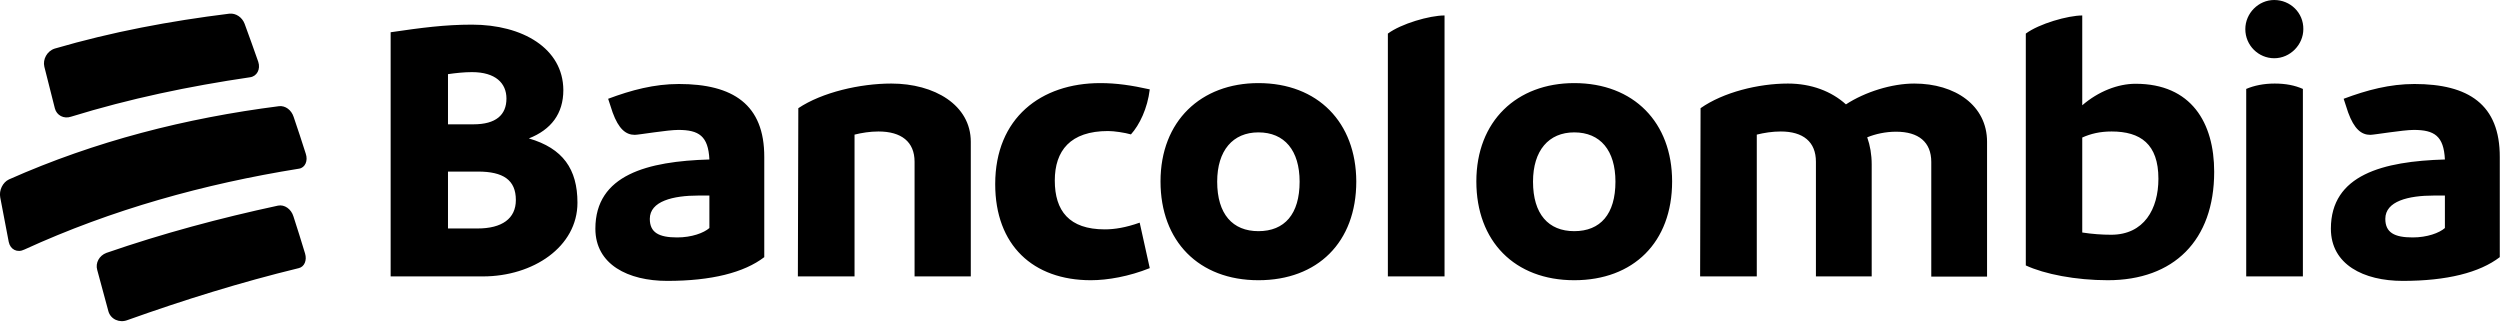
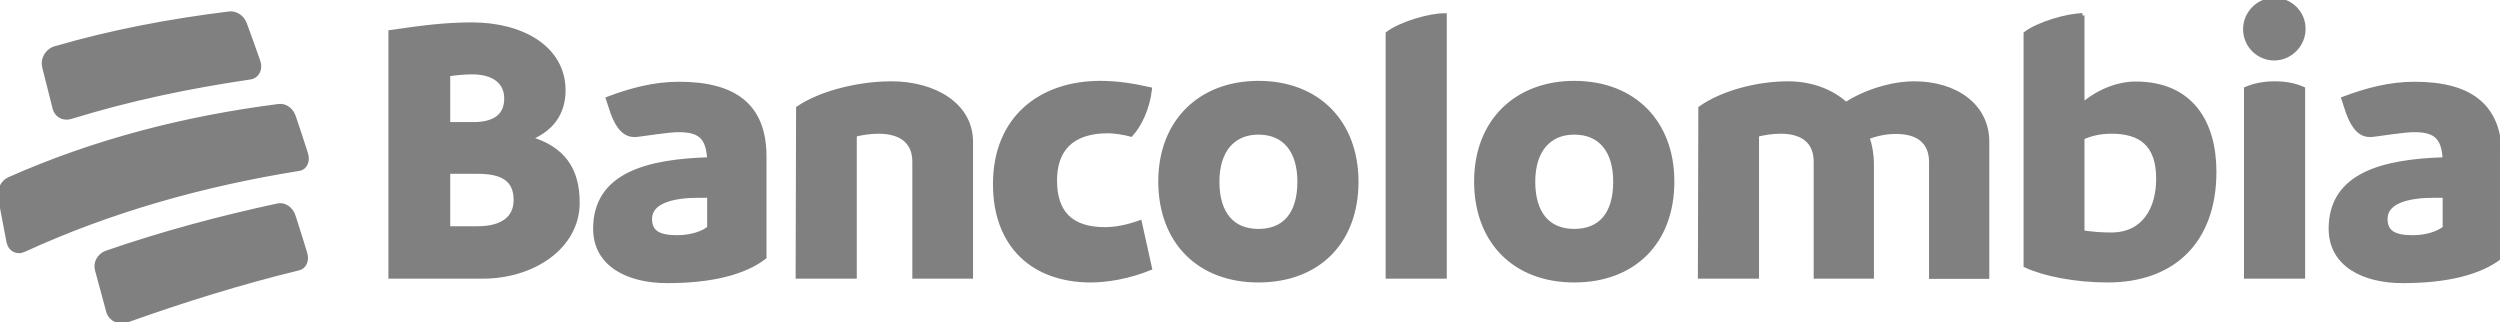
<svg xmlns="http://www.w3.org/2000/svg" version="1.1" id="svg8" x="0px" y="0px" viewBox="0 0 1116.1 143.4" style="enable-background:new 0 0 1116.1 143.4;" xml:space="preserve">
  <g id="layer1">
-     <path id="path2" d="M1015.3,0c-7,0-12.9,5.9-12.9,13c0,7.3,5.9,13,12.9,13c7.2,0,13-6.1,13-13C1028.4,5.7,1022.5,0,1015.3,0z    M102.4,6.1c-26.6,3.3-52.3,8.1-78,15.6c-3.4,1.1-5.4,4.8-4.6,8.1c1.9,7.4,2.8,11.1,4.7,18.6c0.8,3.1,4,4.8,7.2,3.7   C58,44,84.4,38.5,111.6,34.5c3.1-0.4,4.8-3.6,3.7-6.9c-2.4-6.8-3.6-10.2-6.1-17C108.1,7.7,105.3,5.8,102.4,6.1z M644.9,6.9   c-6.7,0-19.4,3.7-25.3,8.1v108.4h25.3V6.9z M929.7,6.9c-6.5,0-19.4,3.7-25.3,8.1v103.5c8.4,3.9,22.3,6.6,36.6,6.6   c29.4,0,47.5-17.7,47.5-48.4c0-21.9-10.2-39.3-35.1-39.3c-7.9,0-16.6,3.4-23.8,9.6V6.9z M210.7,11c-12.2,0-22.6,1.4-36.3,3.4v109   h41.2c22.4,0,42.2-13.2,42.2-32.9c0-15-6.5-24.3-21.7-28.7c9.9-3.9,15.4-11,15.4-21.6C251.4,21.6,233.3,11,210.7,11z M210.7,32.2   c10.5,0,15.4,4.9,15.4,11.8c0,7.3-4.7,11.5-14.7,11.5H200V33.1C203.5,32.6,207.2,32.2,210.7,32.2z M491.2,37.1   c-26.4,0-46.9,15.5-46.9,45.1c0,27.3,16.9,42.9,42.7,42.9c7.5,0,17.1-1.7,26.3-5.4l-4.5-20.3c-6.2,2.2-11.2,3-15.6,3   c-15.9,0-22.3-8.3-22.3-21.8c0-13.3,6.9-22.1,23.8-22.1c2.7,0,7.4,0.7,10.2,1.5c3.8-4.2,7.4-11.6,8.4-20.1   C505.2,38.1,498.5,37.1,491.2,37.1z M561.8,37.1c-25.6,0-43.7,16.9-43.7,43.9c0,26.7,17.1,44.1,43.7,44.1   c26.4,0,43.7-16.9,43.7-44.1C605.4,54.7,588.4,37.1,561.8,37.1z M702.8,37.1c-25.6,0-43.7,16.9-43.7,43.9   c0,26.7,17.1,44.1,43.7,44.1c26.4,0,43.7-16.9,43.7-44.1C746.5,54.7,729.4,37.1,702.8,37.1z M397.9,37.3c-13.9,0-30.9,3.9-41.5,11   l-0.2,75.1h25.3V60.1c3.2-0.8,6.9-1.4,10.7-1.4c10.2,0,16.1,4.6,16.1,13.5v51.2h25.1V63.3C433.4,46.9,417.2,37.3,397.9,37.3   L397.9,37.3z M798.2,37.3c-13.2,0-28.9,3.9-39,11l-0.2,75.1h25.3V60.1c3.2-0.8,6.9-1.4,10.7-1.4c10,0,15.7,4.6,15.7,13.5v51.2h24.9   v-50c0-4.4-0.7-8.4-2-12.1c3.7-1.5,8.2-2.5,12.9-2.5c10,0,15.7,4.6,15.7,13.5v51.2h24.9V63.3c0-16.2-14.2-26-32.5-26   c-10,0-21.9,3.7-30.5,9.3C817.7,40.8,808.7,37.3,798.2,37.3L798.2,37.3z M1015.5,37.3c-4.9,0-9.2,0.9-12.7,2.4v83.7h25.3V39.7   C1024.5,38.1,1020.4,37.3,1015.5,37.3L1015.5,37.3z M303.1,37.5c-11,0-21.2,2.7-31.6,6.6l2,6.1c2.7,7.4,5.9,10,9.9,10   c1.7,0,14.6-2.2,19.4-2.2c9.2,0,13.4,2.7,13.9,13.2c-27.6,0.8-50.9,6.8-50.9,30.9c0,16,14.6,23.3,32.1,23.3   c19.7,0,34.3-3.7,43.3-10.6V70.2C341.3,46.6,327.2,37.5,303.1,37.5L303.1,37.5z M1077.9,37.5c-11,0-21.2,2.7-31.6,6.6l2,6.1   c2.7,7.4,5.9,10,9.9,10c1.7,0,14.6-2.2,19.4-2.2c9.2,0,13.4,2.7,13.9,13.2c-27.6,0.8-50.9,6.8-50.9,30.9c0,16,14.6,23.3,32.1,23.3   c19.7,0,34.3-3.7,43.3-10.6V70.2C1116.1,46.6,1102,37.5,1077.9,37.5L1077.9,37.5z M124.6,47.4C83,52.7,42.5,63,4,80.1   c-2.8,1.3-4.5,4.9-3.9,8c1.5,8,2.3,11.9,3.8,19.9c0.7,3.4,3.8,5,7,3.4c39.1-17.9,80.3-29.3,122.6-36.1c2.7-0.4,4.1-3.5,3-6.7   c-2.1-6.6-3.2-9.9-5.4-16.4C130.1,49.1,127.4,47.1,124.6,47.4z M942.7,58.7c12.9,0,20.9,5.6,20.9,21.1c0,13.5-6.4,25-21.1,25   c-4,0-8.4-0.3-12.9-1V61.4C933.4,59.7,937.5,58.7,942.7,58.7z M561.8,59.1c11.7,0,18.4,8.1,18.4,22c0,14.5-6.7,22.1-18.4,22.1   c-11.5,0-18.4-7.6-18.4-22.1C543.4,67.2,550.4,59.1,561.8,59.1z M702.8,59.1c11.7,0,18.4,8.1,18.4,22c0,14.5-6.7,22.1-18.4,22.1   c-11.5,0-18.4-7.6-18.4-22.1C684.4,67.2,691.4,59.1,702.8,59.1z M200,76.6h13.4c11.2,0,16.9,3.7,16.9,12.7   c0,8.3-6.2,12.7-17.1,12.7H200V76.6z M311.8,87.3h4.9v14.5c-2.5,2.2-7.9,4.2-14.4,4.2c-8.2,0-12.2-2.2-12.2-8.3   C290.1,89.8,300.5,87.3,311.8,87.3z M1086.6,87.3h4.9v14.5c-2.5,2.2-7.9,4.2-14.4,4.2c-8.2,0-12.2-2.2-12.2-8.3   C1064.9,89.8,1075.2,87.3,1086.6,87.3z M124.1,91.8c-26,5.6-51.4,12.4-76.6,21.1c-3.2,1.2-5,4.5-4.1,7.6c2,7.4,3,11.1,5,18.5   c1,3.5,4.9,5.3,8.5,3.9c25.2-9,50.6-16.9,76.5-23.2c2.5-0.6,3.7-3.5,2.8-6.5c-2-6.7-3.1-10-5.2-16.6C130,93.3,127,91.2,124.1,91.8z   " />
+     <path id="path2" fill="#808080" stroke="#808080" stroke-width="2" d="M1015.3,0c-7,0-12.9,5.9-12.9,13c0,7.3,5.9,13,12.9,13c7.2,0,13-6.1,13-13C1028.4,5.7,1022.5,0,1015.3,0z    M102.4,6.1c-26.6,3.3-52.3,8.1-78,15.6c-3.4,1.1-5.4,4.8-4.6,8.1c1.9,7.4,2.8,11.1,4.7,18.6c0.8,3.1,4,4.8,7.2,3.7   C58,44,84.4,38.5,111.6,34.5c3.1-0.4,4.8-3.6,3.7-6.9c-2.4-6.8-3.6-10.2-6.1-17C108.1,7.7,105.3,5.8,102.4,6.1z M644.9,6.9   c-6.7,0-19.4,3.7-25.3,8.1v108.4h25.3V6.9z M929.7,6.9c-6.5,0-19.4,3.7-25.3,8.1v103.5c8.4,3.9,22.3,6.6,36.6,6.6   c29.4,0,47.5-17.7,47.5-48.4c0-21.9-10.2-39.3-35.1-39.3c-7.9,0-16.6,3.4-23.8,9.6V6.9z M210.7,11c-12.2,0-22.6,1.4-36.3,3.4v109   h41.2c22.4,0,42.2-13.2,42.2-32.9c0-15-6.5-24.3-21.7-28.7c9.9-3.9,15.4-11,15.4-21.6C251.4,21.6,233.3,11,210.7,11z M210.7,32.2   c10.5,0,15.4,4.9,15.4,11.8c0,7.3-4.7,11.5-14.7,11.5H200V33.1C203.5,32.6,207.2,32.2,210.7,32.2z M491.2,37.1   c-26.4,0-46.9,15.5-46.9,45.1c0,27.3,16.9,42.9,42.7,42.9c7.5,0,17.1-1.7,26.3-5.4l-4.5-20.3c-6.2,2.2-11.2,3-15.6,3   c-15.9,0-22.3-8.3-22.3-21.8c0-13.3,6.9-22.1,23.8-22.1c2.7,0,7.4,0.7,10.2,1.5c3.8-4.2,7.4-11.6,8.4-20.1   C505.2,38.1,498.5,37.1,491.2,37.1z M561.8,37.1c-25.6,0-43.7,16.9-43.7,43.9c0,26.7,17.1,44.1,43.7,44.1   c26.4,0,43.7-16.9,43.7-44.1C605.4,54.7,588.4,37.1,561.8,37.1z M702.8,37.1c-25.6,0-43.7,16.9-43.7,43.9   c0,26.7,17.1,44.1,43.7,44.1c26.4,0,43.7-16.9,43.7-44.1C746.5,54.7,729.4,37.1,702.8,37.1z M397.9,37.3c-13.9,0-30.9,3.9-41.5,11   l-0.2,75.1h25.3V60.1c3.2-0.8,6.9-1.4,10.7-1.4c10.2,0,16.1,4.6,16.1,13.5v51.2h25.1V63.3C433.4,46.9,417.2,37.3,397.9,37.3   L397.9,37.3z M798.2,37.3c-13.2,0-28.9,3.9-39,11l-0.2,75.1h25.3V60.1c3.2-0.8,6.9-1.4,10.7-1.4c10,0,15.7,4.6,15.7,13.5v51.2h24.9   v-50c0-4.4-0.7-8.4-2-12.1c3.7-1.5,8.2-2.5,12.9-2.5c10,0,15.7,4.6,15.7,13.5v51.2h24.9V63.3c0-16.2-14.2-26-32.5-26   c-10,0-21.9,3.7-30.5,9.3C817.7,40.8,808.7,37.3,798.2,37.3L798.2,37.3z M1015.5,37.3c-4.9,0-9.2,0.9-12.7,2.4v83.7h25.3V39.7   C1024.5,38.1,1020.4,37.3,1015.5,37.3L1015.5,37.3z M303.1,37.5c-11,0-21.2,2.7-31.6,6.6l2,6.1c2.7,7.4,5.9,10,9.9,10   c1.7,0,14.6-2.2,19.4-2.2c9.2,0,13.4,2.7,13.9,13.2c-27.6,0.8-50.9,6.8-50.9,30.9c0,16,14.6,23.3,32.1,23.3   c19.7,0,34.3-3.7,43.3-10.6V70.2C341.3,46.6,327.2,37.5,303.1,37.5L303.1,37.5z M1077.9,37.5c-11,0-21.2,2.7-31.6,6.6l2,6.1   c2.7,7.4,5.9,10,9.9,10c1.7,0,14.6-2.2,19.4-2.2c9.2,0,13.4,2.7,13.9,13.2c-27.6,0.8-50.9,6.8-50.9,30.9c0,16,14.6,23.3,32.1,23.3   c19.7,0,34.3-3.7,43.3-10.6V70.2C1116.1,46.6,1102,37.5,1077.9,37.5L1077.9,37.5z M124.6,47.4C83,52.7,42.5,63,4,80.1   c-2.8,1.3-4.5,4.9-3.9,8c1.5,8,2.3,11.9,3.8,19.9c0.7,3.4,3.8,5,7,3.4c39.1-17.9,80.3-29.3,122.6-36.1c2.7-0.4,4.1-3.5,3-6.7   c-2.1-6.6-3.2-9.9-5.4-16.4C130.1,49.1,127.4,47.1,124.6,47.4z M942.7,58.7c12.9,0,20.9,5.6,20.9,21.1c0,13.5-6.4,25-21.1,25   c-4,0-8.4-0.3-12.9-1V61.4C933.4,59.7,937.5,58.7,942.7,58.7z M561.8,59.1c11.7,0,18.4,8.1,18.4,22c0,14.5-6.7,22.1-18.4,22.1   c-11.5,0-18.4-7.6-18.4-22.1C543.4,67.2,550.4,59.1,561.8,59.1z M702.8,59.1c11.7,0,18.4,8.1,18.4,22c0,14.5-6.7,22.1-18.4,22.1   c-11.5,0-18.4-7.6-18.4-22.1C684.4,67.2,691.4,59.1,702.8,59.1z M200,76.6h13.4c11.2,0,16.9,3.7,16.9,12.7   c0,8.3-6.2,12.7-17.1,12.7H200V76.6z M311.8,87.3h4.9v14.5c-2.5,2.2-7.9,4.2-14.4,4.2c-8.2,0-12.2-2.2-12.2-8.3   C290.1,89.8,300.5,87.3,311.8,87.3z M1086.6,87.3h4.9v14.5c-2.5,2.2-7.9,4.2-14.4,4.2c-8.2,0-12.2-2.2-12.2-8.3   C1064.9,89.8,1075.2,87.3,1086.6,87.3z M124.1,91.8c-26,5.6-51.4,12.4-76.6,21.1c-3.2,1.2-5,4.5-4.1,7.6c2,7.4,3,11.1,5,18.5   c1,3.5,4.9,5.3,8.5,3.9c25.2-9,50.6-16.9,76.5-23.2c2.5-0.6,3.7-3.5,2.8-6.5c-2-6.7-3.1-10-5.2-16.6C130,93.3,127,91.2,124.1,91.8z   " />
  </g>
</svg>
